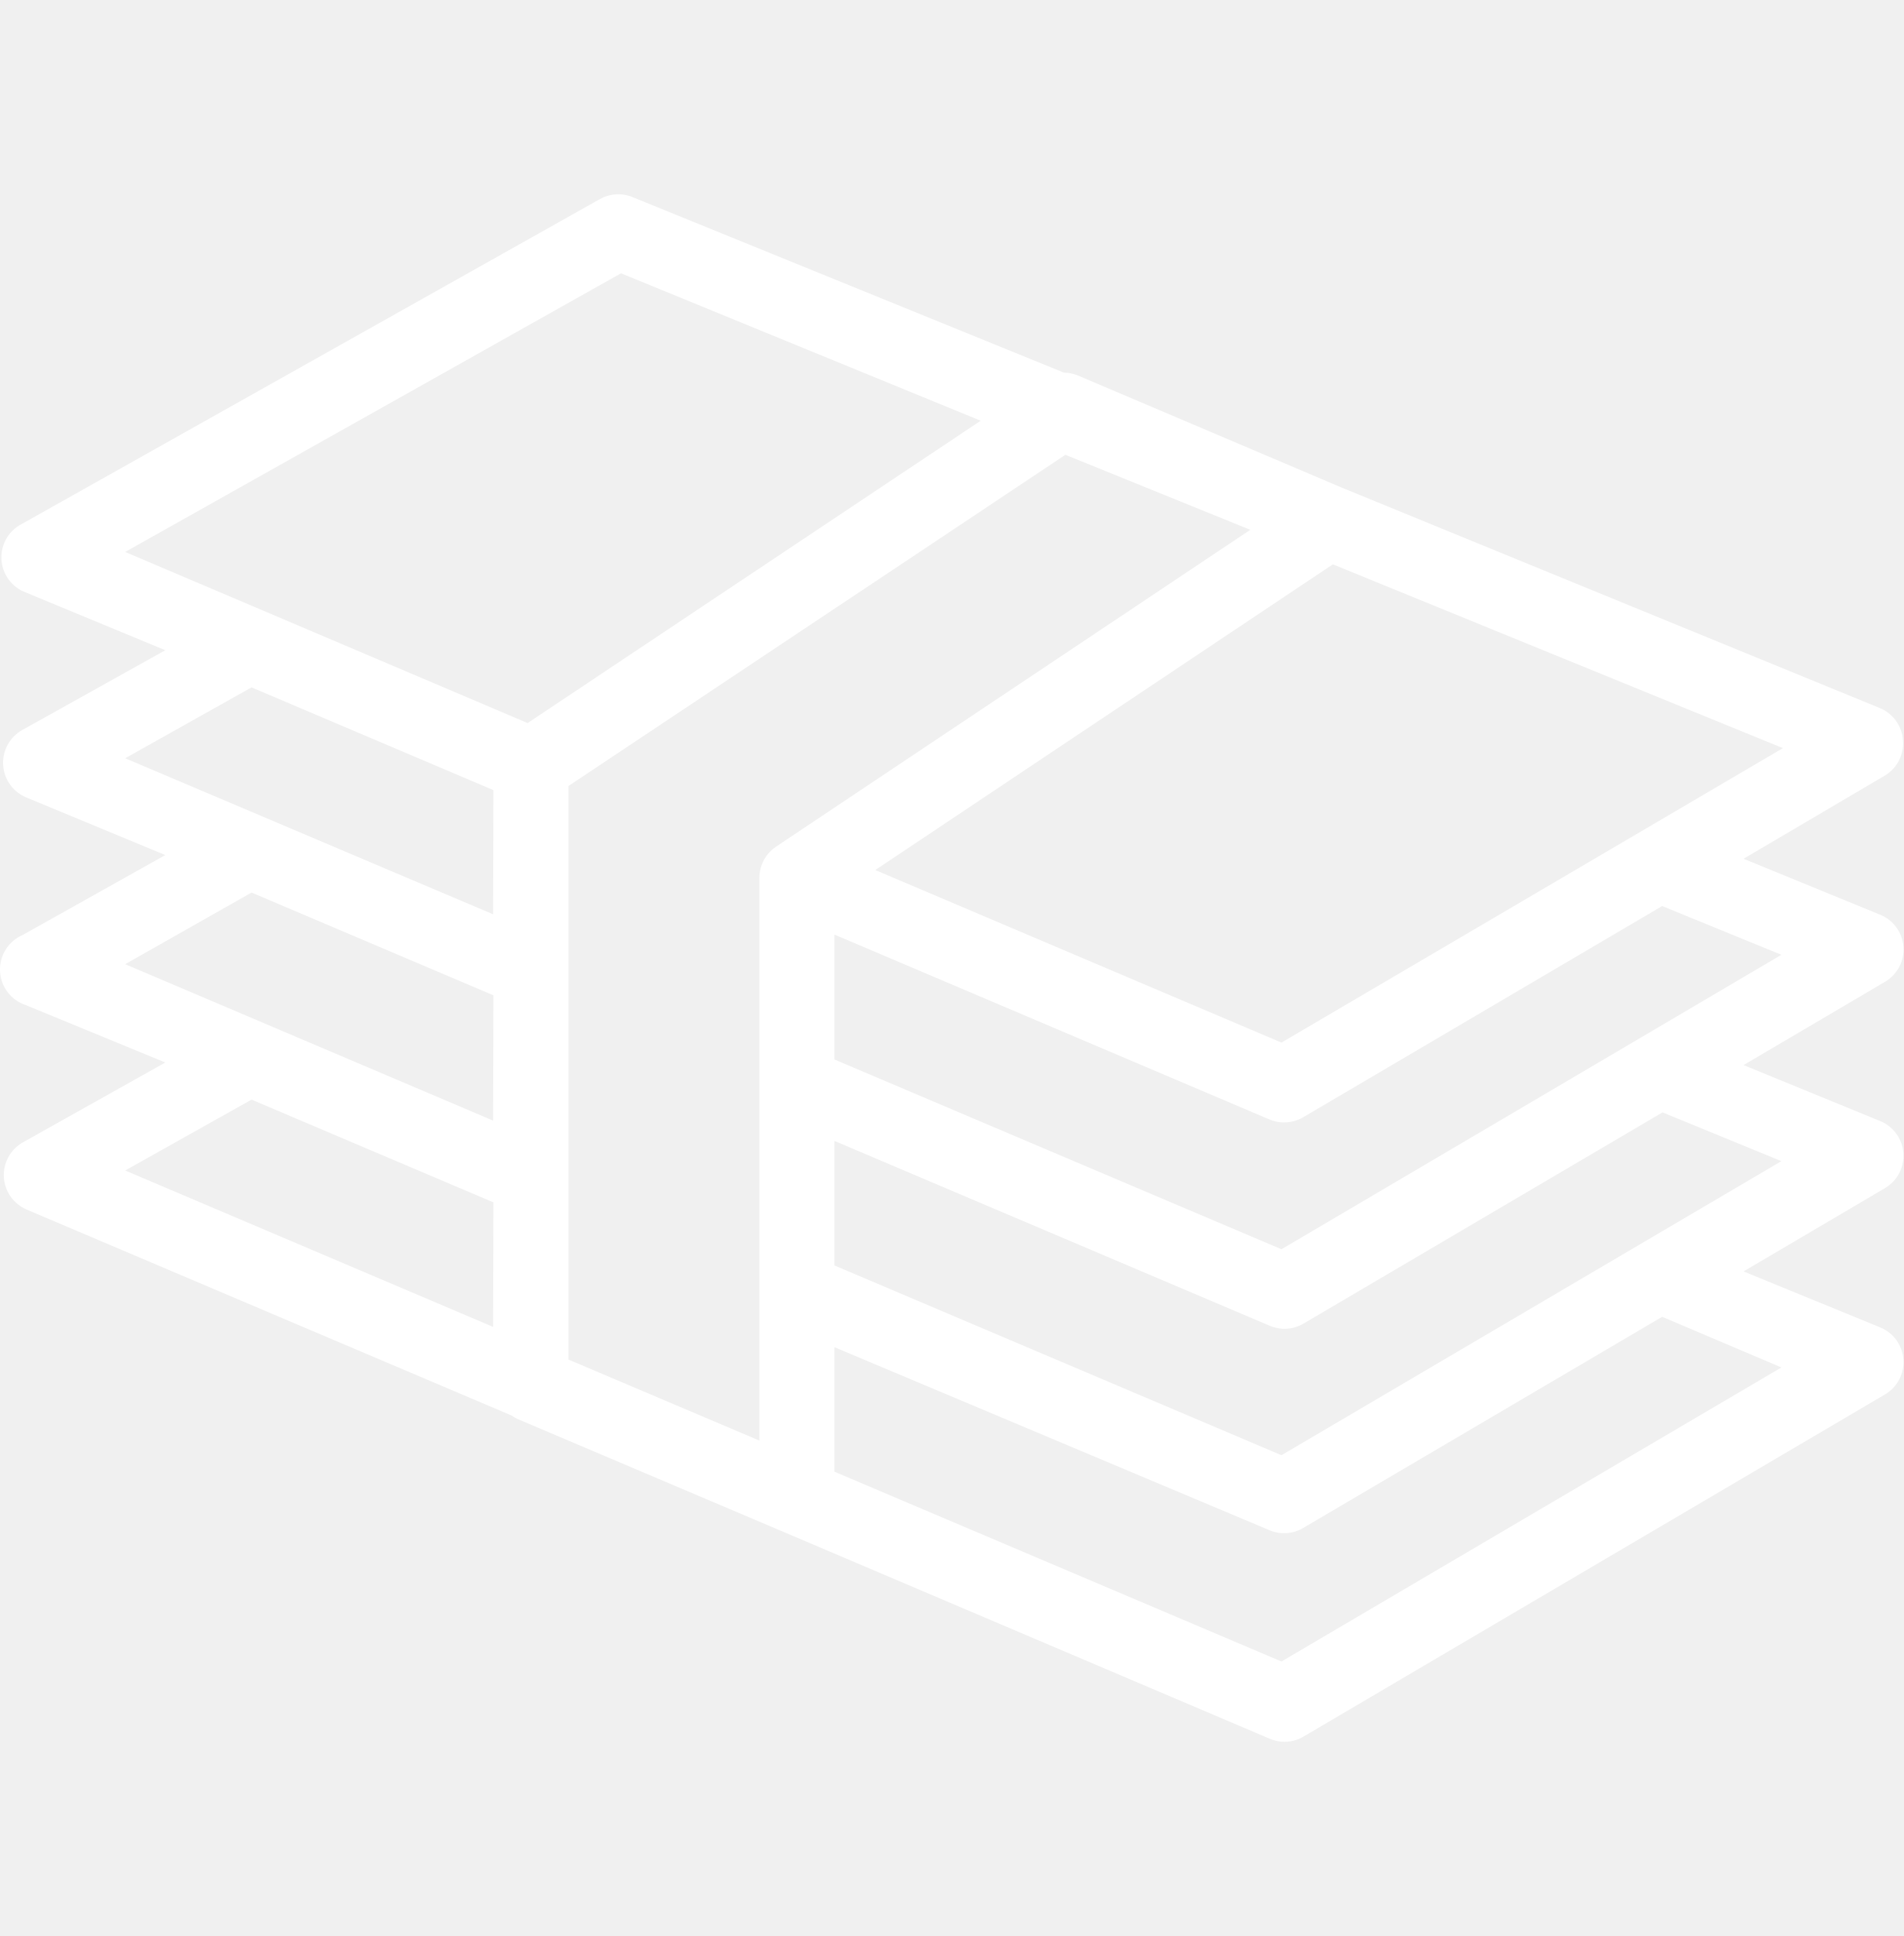
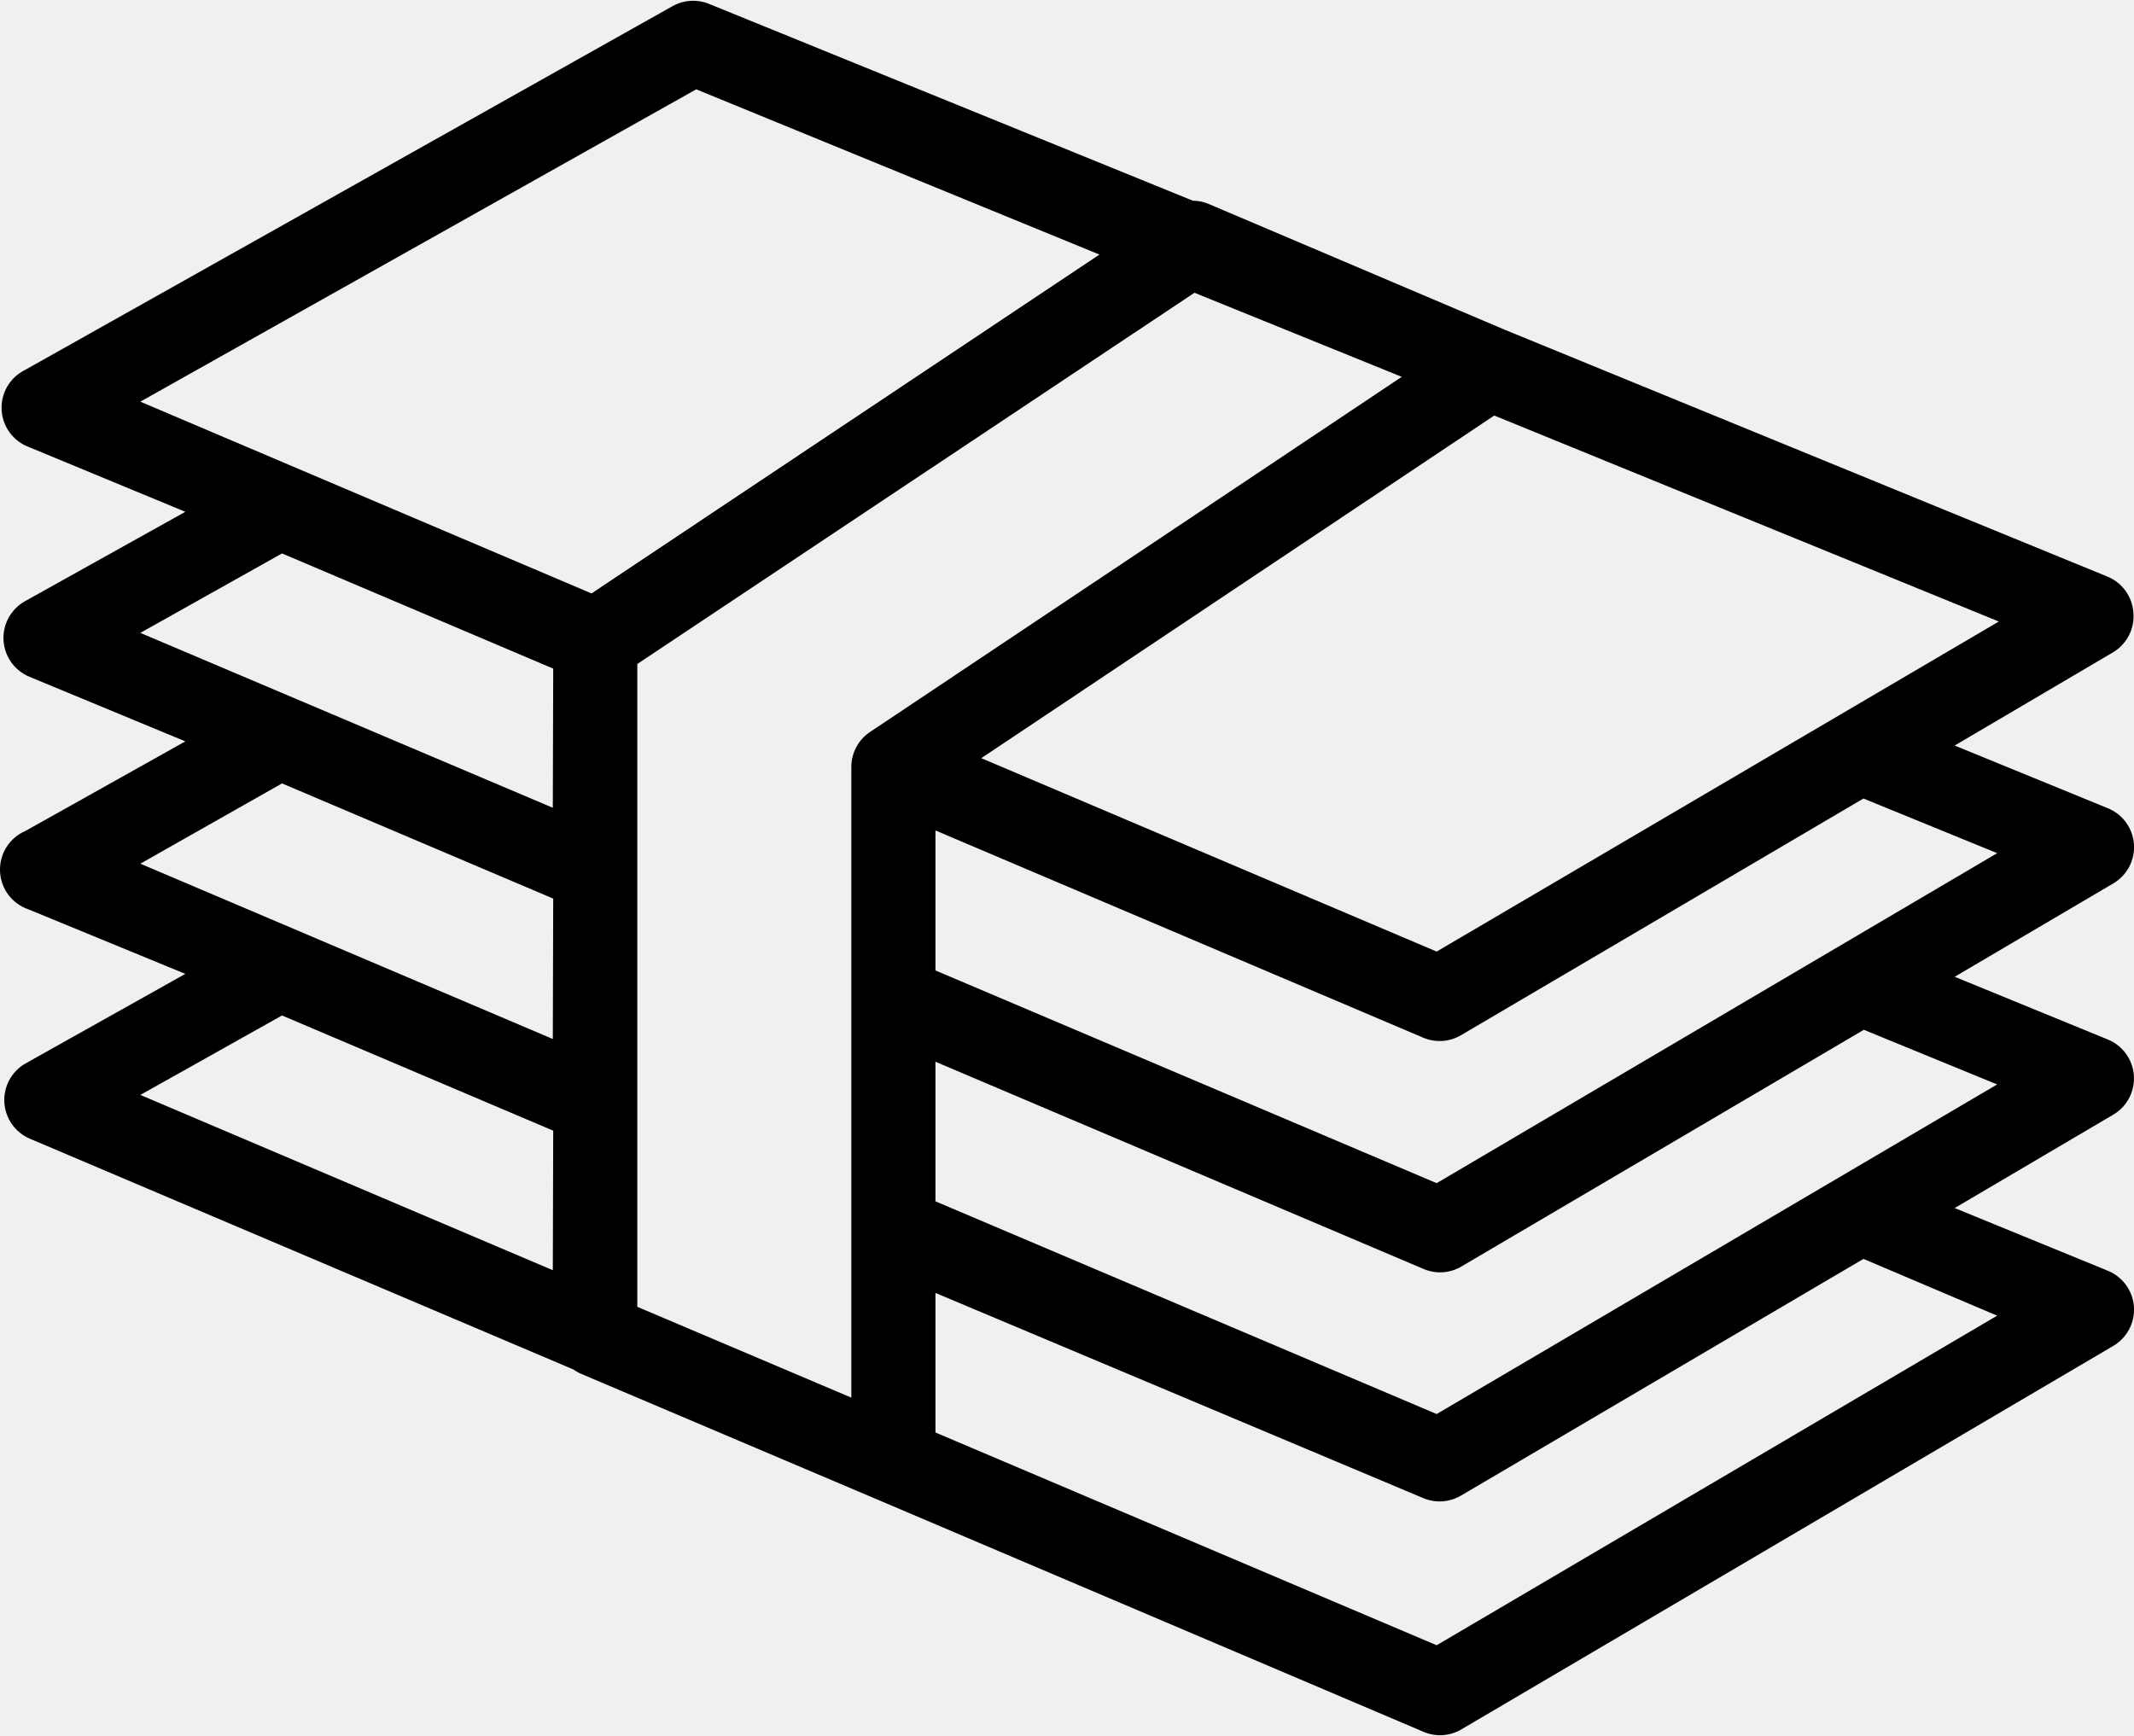
- <svg xmlns="http://www.w3.org/2000/svg" width="59" height="60" fill="none">
-   <path d="M58.84 35.231a1.162 1.162 0 00-.567-.49l-4.231-1.732 4.383-2.58a1.162 1.162 0 00-.152-2.082l-4.231-1.732 4.383-2.58c.382-.23.6-.66.558-1.105a1.163 1.163 0 00-.721-.988l-16.659-6.824-8.207-3.487a1.163 1.163 0 00-.418-.082L19.609 6.11a1.163 1.163 0 00-1.011.058L.684 16.234A1.162 1.162 0 00.8 18.362l4.324 1.79-4.44 2.476a1.163 1.163 0 00.116 2.08L5.124 26.5.707 28.975A1.163 1.163 0 00.8 31.15l4.324 1.779-4.417 2.476a1.163 1.163 0 00.116 2.08l15.031 6.383c.055.04.114.075.175.104l8.218 3.488 15.113 6.428c.34.145.728.119 1.046-.07l18.019-10.601a1.162 1.162 0 00-.152-2.081l-4.231-1.732 4.383-2.581c.554-.324.74-1.036.416-1.59zm-3.624-5.64L39.72 38.717l-13.857-5.882v-3.871l13.485 5.73a1.164 1.164 0 001.046-.069L51.52 28.08l3.697 1.511zm.047-6.405L39.72 32.312l-12.59-5.348 14.183-9.474 13.95 5.696zM15.285 41.123L3.88 36.276l3.917-2.197 7.498 3.185-.011 3.86zm0-6.393L3.88 29.882l3.917-2.22 7.498 3.185-.011 3.883zm0-6.394L3.88 23.5l3.917-2.197 7.498 3.185-.011 3.848zM3.88 17.106L19.249 8.47l11.148 4.569-14.043 9.37-12.473-5.302zm20.169 9.137c-.32.217-.512.579-.512.965v17.438l-5.917-2.511V24.36l15.403-10.265 5.731 2.325-14.705 9.823zM55.216 42.38L39.72 51.493 25.863 45.61v-3.859l13.485 5.673c.34.144.729.118 1.046-.07L51.52 40.81l3.697 1.57zM39.72 45.1l-13.857-5.882v-3.86l13.497 5.731c.34.145.728.119 1.046-.07l11.125-6.544 3.685 1.511L39.72 45.1z" fill="#fff" />
+ <svg xmlns="http://www.w3.org/2000/svg" width="59" height="48" fill="none">
+   <path d="M58.84 29.232a1.162 1.162 0 00-.567-.49l-4.231-1.733 4.383-2.58a1.162 1.162 0 00-.152-2.082l-4.231-1.732 4.383-2.58c.382-.23.6-.66.558-1.105a1.163 1.163 0 00-.721-.988L41.603 9.118l-8.207-3.487a1.163 1.163 0 00-.418-.082L19.609.11a1.163 1.163 0 00-1.011.058L.684 10.234A1.162 1.162 0 00.8 12.362l4.324 1.79-4.44 2.476a1.163 1.163 0 00.116 2.08L5.124 20.5.707 22.975A1.163 1.163 0 00.8 25.15l4.324 1.779-4.417 2.476a1.163 1.163 0 00.116 2.08l15.031 6.383c.055.04.114.075.175.104l8.218 3.488 15.113 6.428c.34.145.728.119 1.046-.07l18.019-10.601a1.162 1.162 0 00-.152-2.081l-4.231-1.732 4.383-2.581c.554-.324.74-1.036.416-1.59zm-3.624-5.64L39.72 32.716l-13.857-5.882v-3.871l13.485 5.73a1.164 1.164 0 001.046-.069L51.52 22.08l3.697 1.511zm.047-6.406L39.72 26.312l-12.59-5.348 14.183-9.474 13.95 5.696zM15.285 35.123L3.88 30.276l3.917-2.197 7.498 3.185-.011 3.86zm0-6.393L3.88 23.882l3.917-2.22 7.498 3.185-.011 3.883zm0-6.394L3.88 17.5l3.917-2.197 7.498 3.185-.011 3.848zM3.88 11.106L19.249 2.47l11.148 4.569-14.043 9.37-12.473-5.302zm20.169 9.137c-.32.217-.512.579-.512.965v17.438l-5.917-2.511V18.36L33.024 8.095l5.731 2.325-14.705 9.823zM55.216 36.38L39.72 45.493 25.863 39.61v-3.859l13.485 5.673c.34.144.729.118 1.046-.07L51.52 34.81l3.697 1.57zM39.72 39.1l-13.857-5.882v-3.86l13.497 5.731c.34.145.728.119 1.046-.07l11.125-6.544 3.685 1.511L39.72 39.1z" fill="#000" />
</svg>
